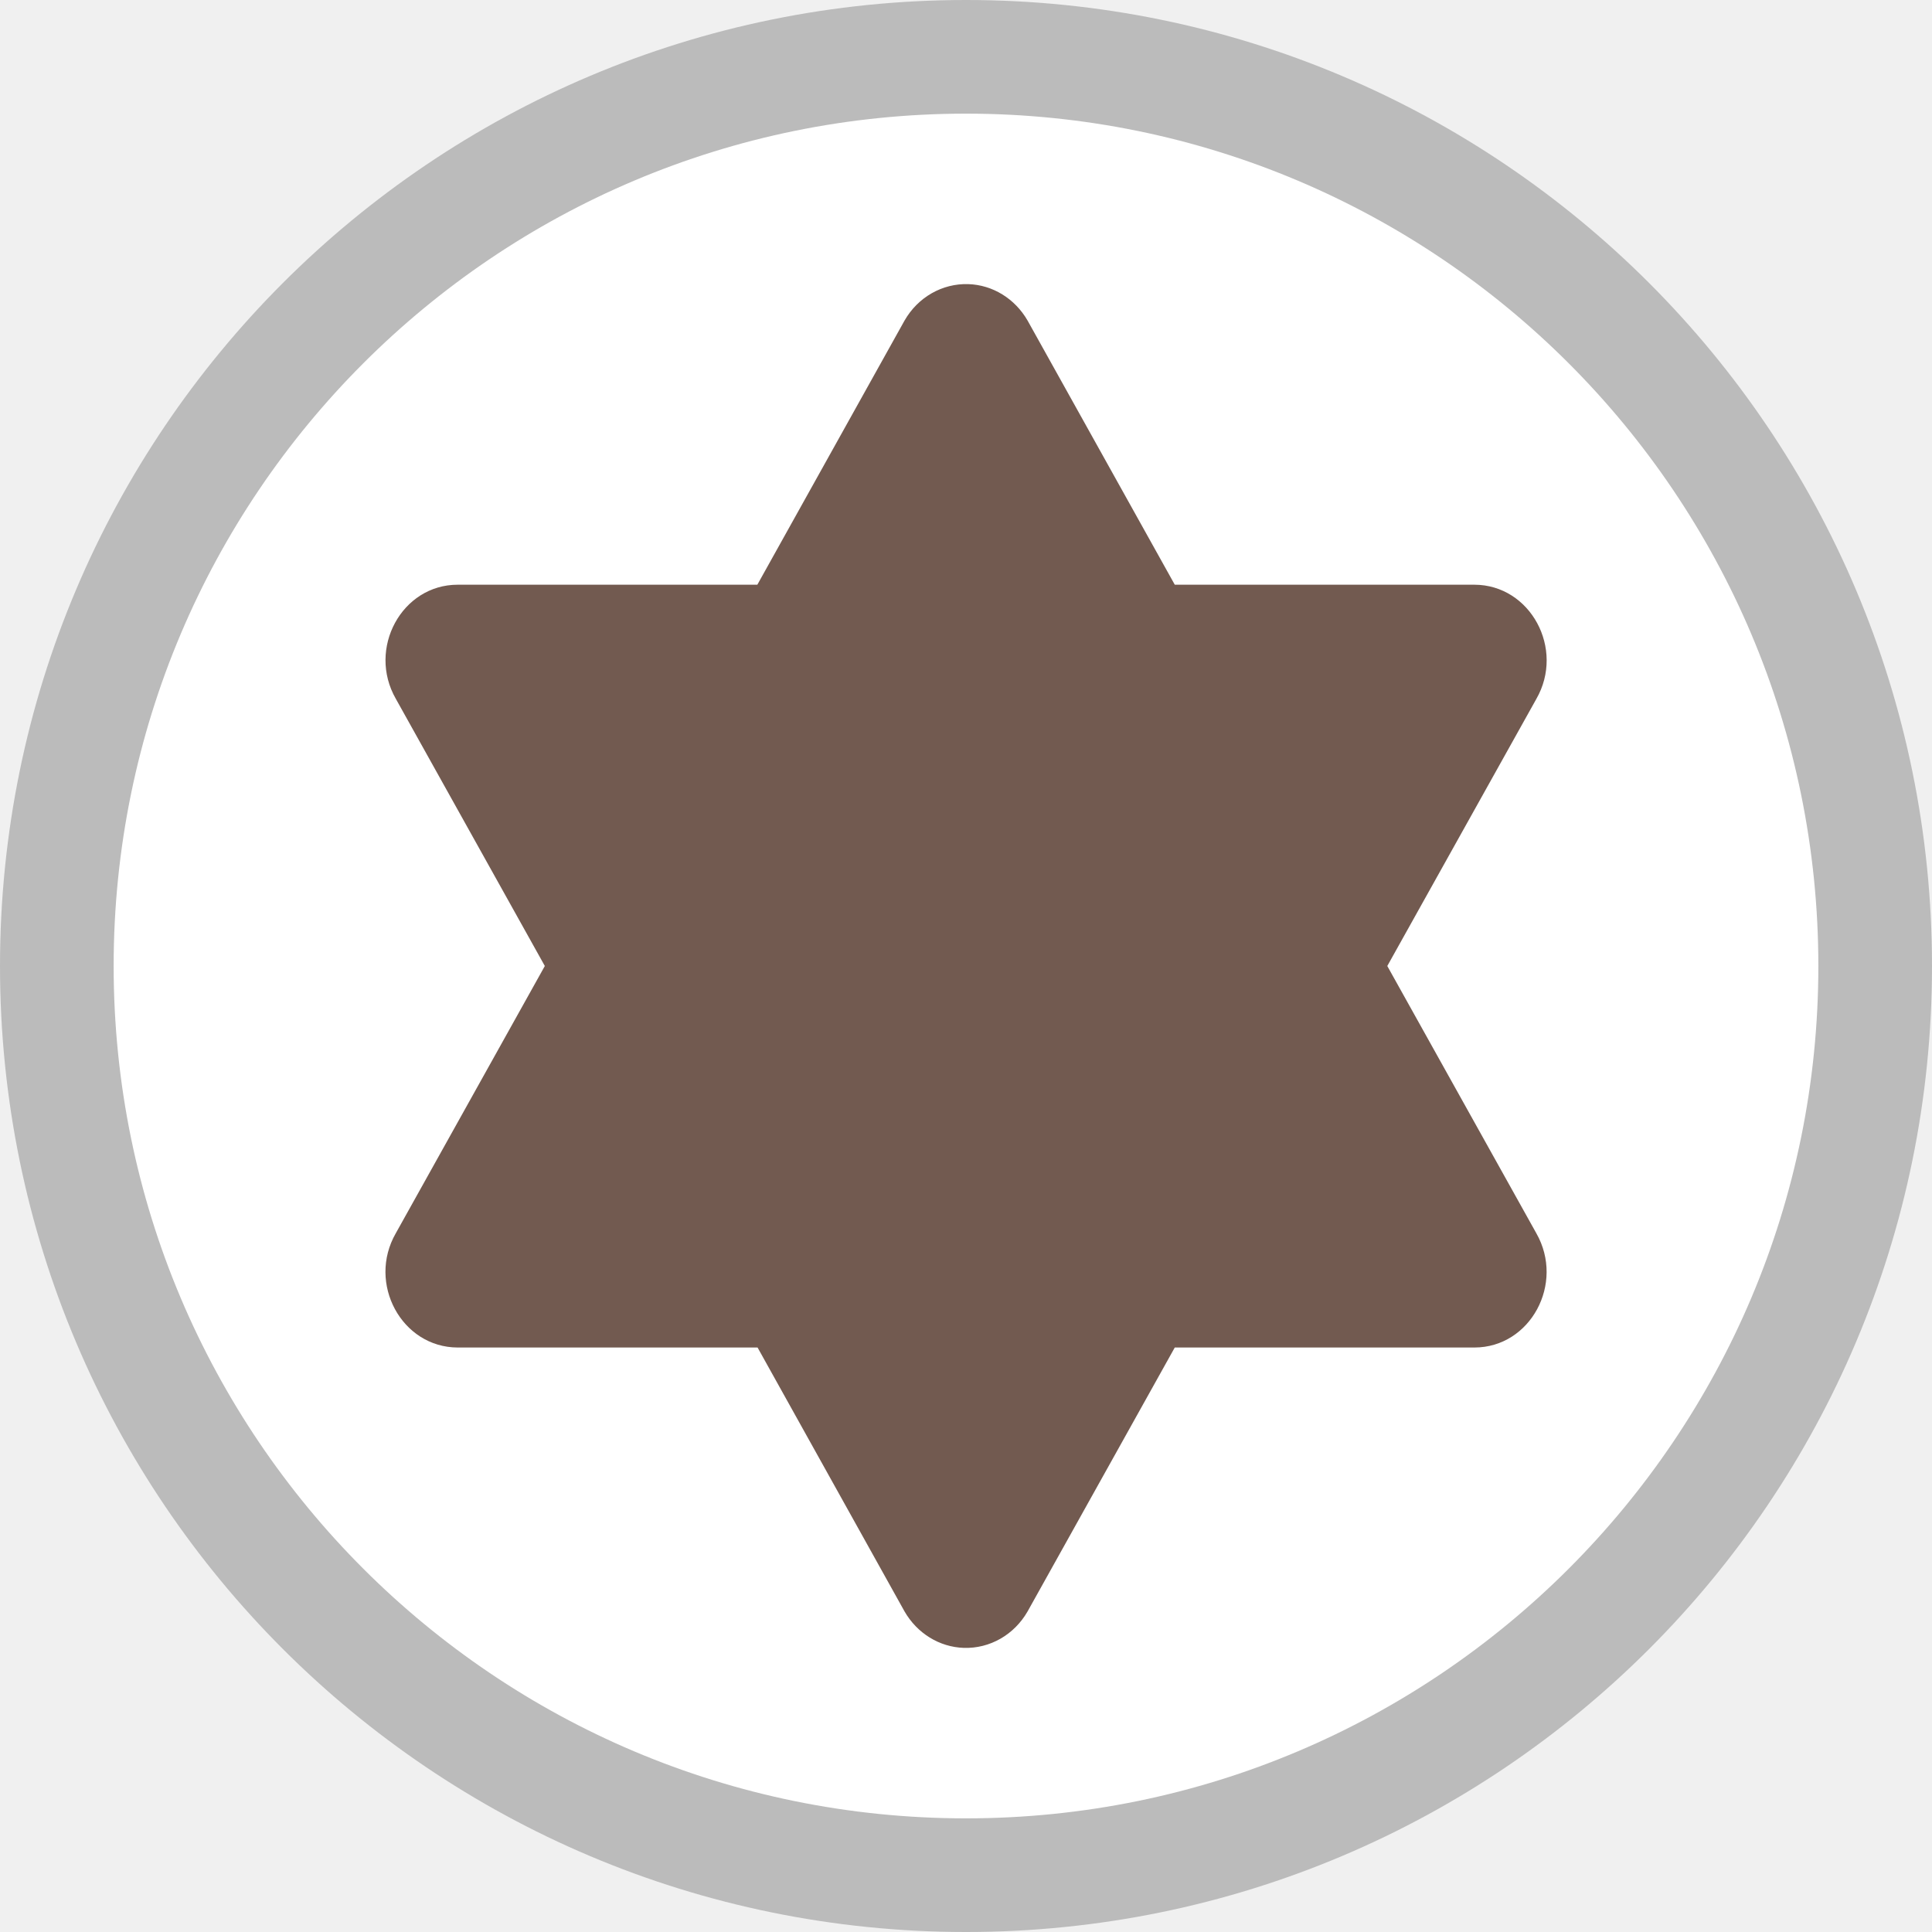
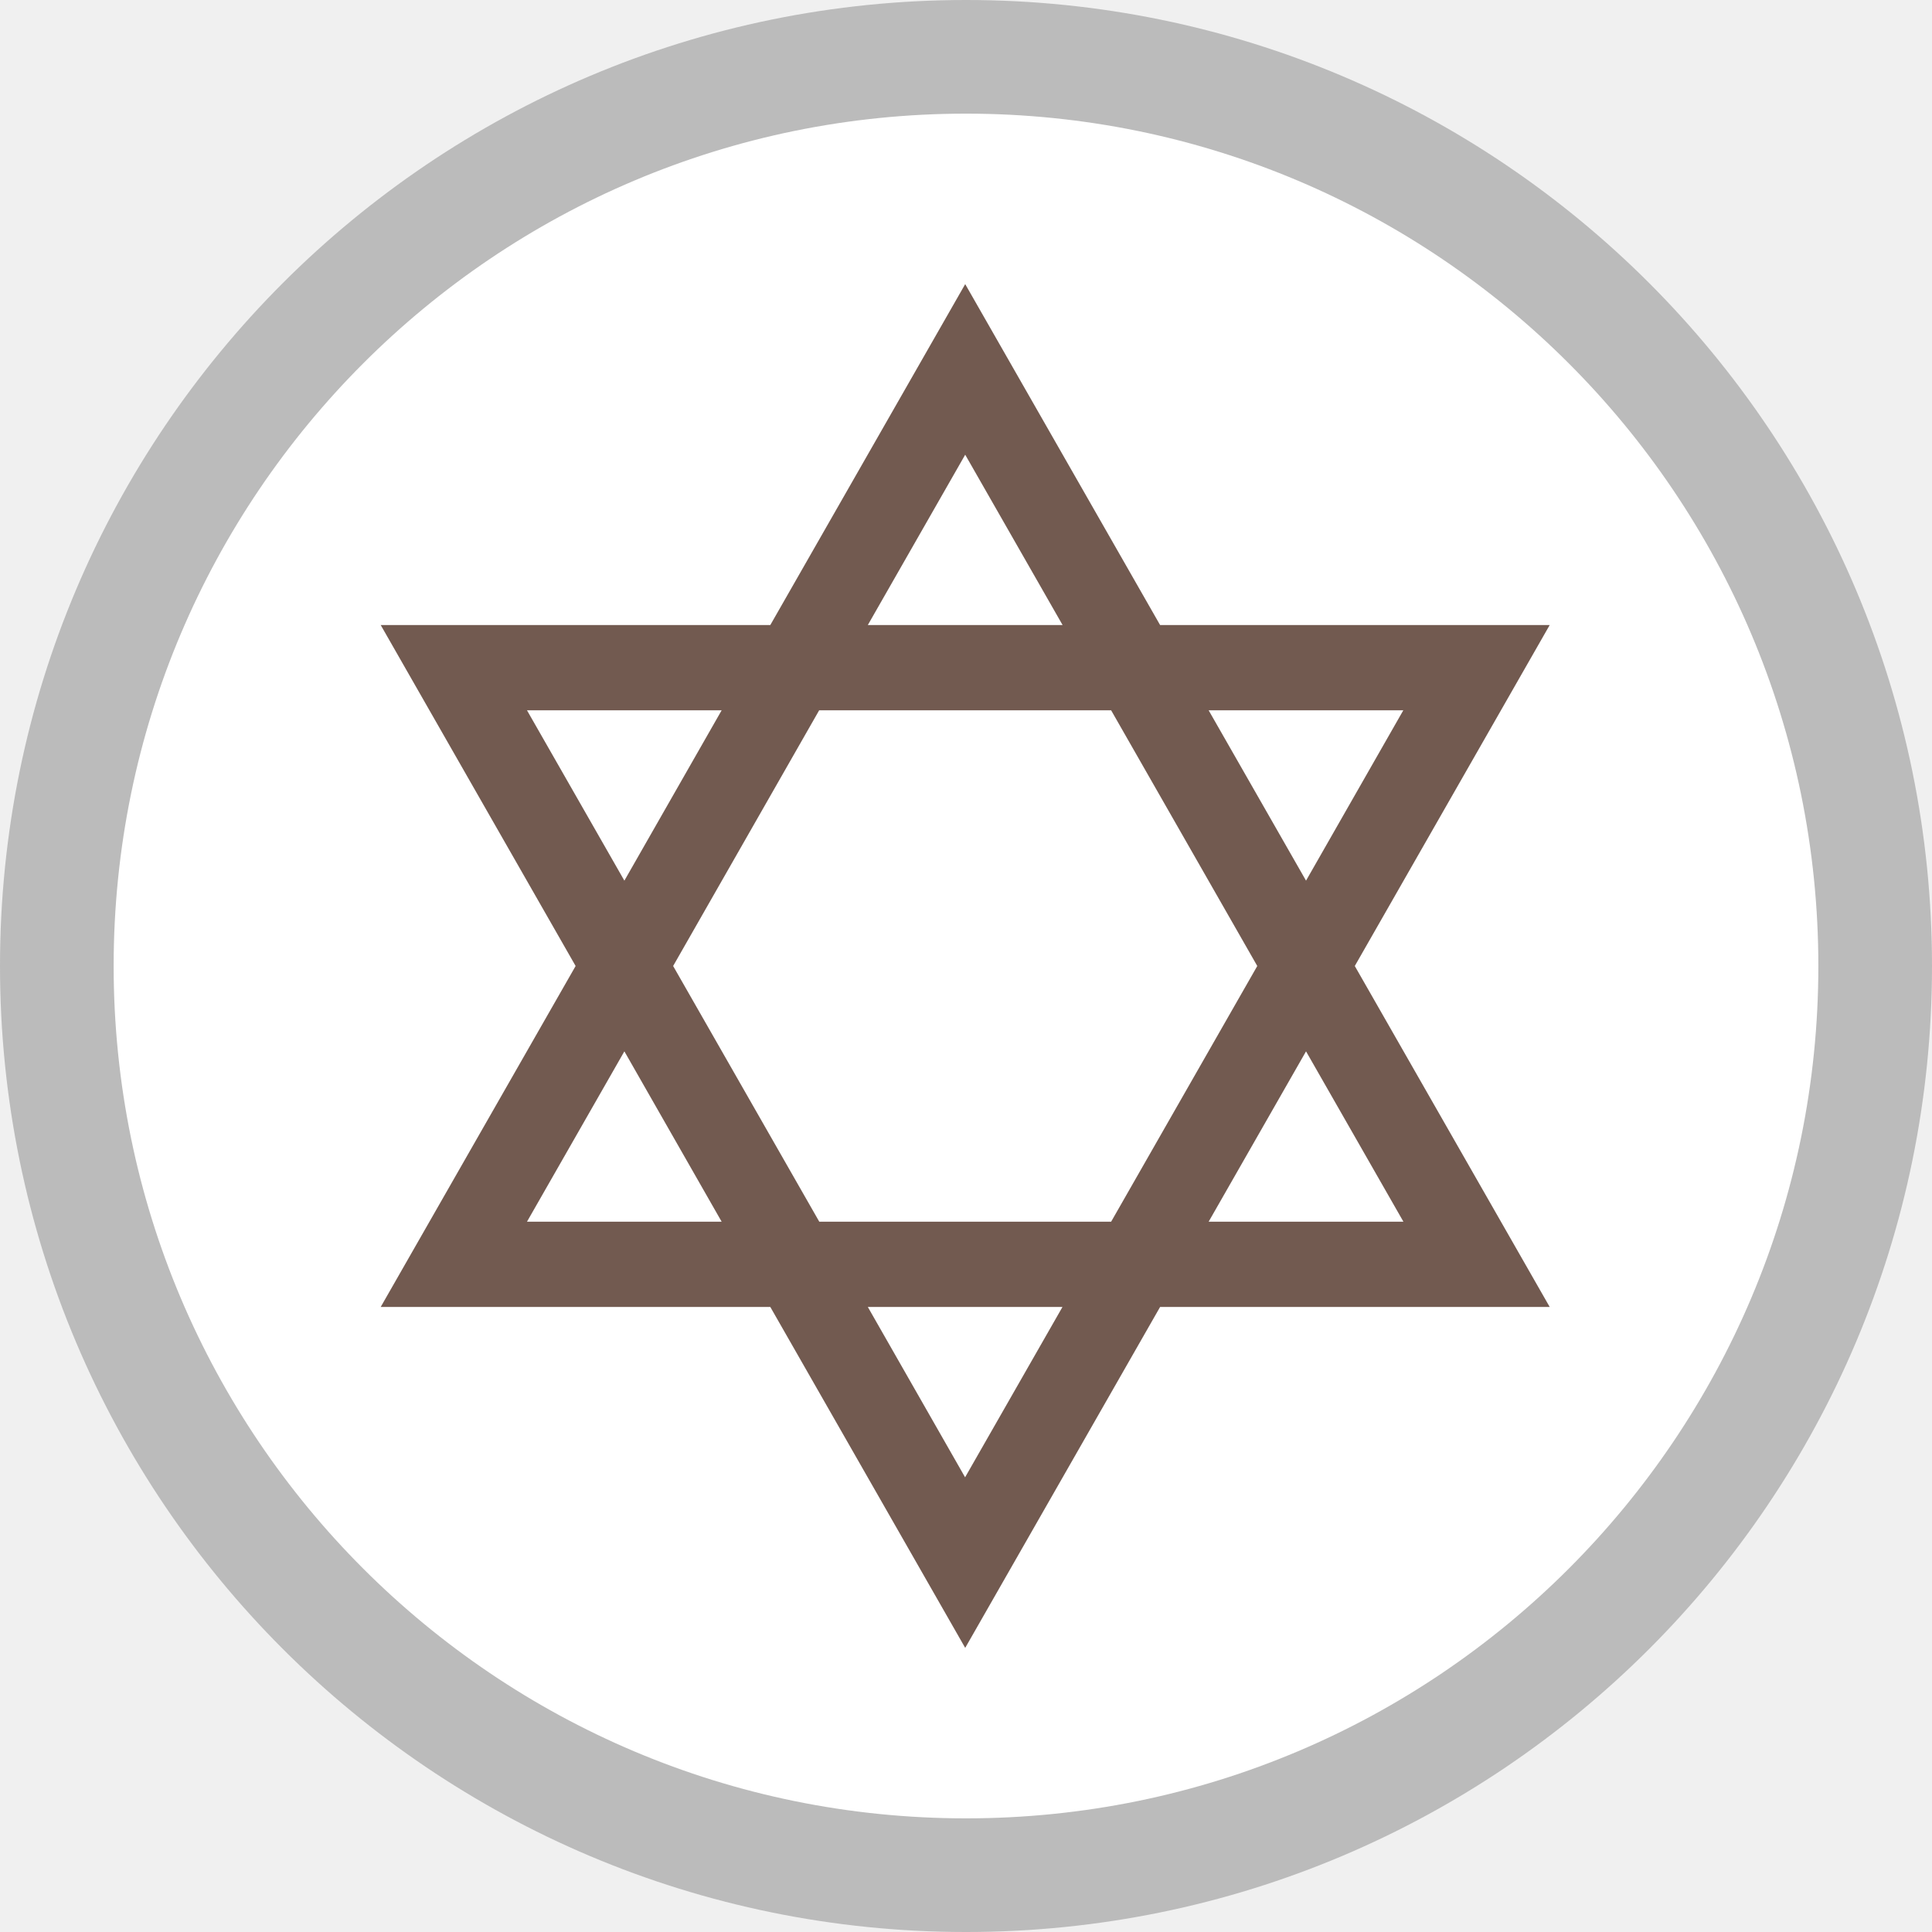
<svg xmlns="http://www.w3.org/2000/svg" width="17" height="17" version="1.1" viewBox="0 0 17 17">
-   <rect x="1" y="1" width="15" height="15" rx="7.5" ry="7.5" fill="#bbb" stroke="#bbb" stroke-linejoin="round" stroke-width="2" />
-   <rect x="1" y="1" width="15" height="15" rx="7.5" ry="7.5" fill="#fff" />
-   <path d="m8.52 2.5c-0.229-0.007-0.443 0.115-0.561 0.321l-1.295 2.324h-2.637c-0.492 8.13e-5 -0.797 0.562-0.544 1.004l1.311 2.351-1.311 2.351c-0.254 0.442 0.052 1.005 0.544 1.006h2.639l1.293 2.322c0.111 0.193 0.307 0.314 0.522 0.321 0.229 0.007 0.443-0.115 0.561-0.321l1.295-2.322h2.637c0.492-8.1e-5 0.797-0.563 0.544-1.006l-1.311-2.351 1.311-2.349c0.254-0.442-0.052-1.005-0.544-1.006h-2.637l-1.295-2.324c-0.111-0.193-0.307-0.314-0.522-0.321z" fill="#725a50" stroke-width=".814" />
+   <rect x="1" y="1" width="15" height="15" rx="7.5" ry="7.5" fill="#bbb" stroke="#bbb" stroke-linejoin="round" stroke-width="2" id="rect223" />
+   <rect x="1" y="1" width="15" height="15" rx="7.5" ry="7.5" fill="#fff" id="rect225" />
+   <path fill="#725a50" style="stroke-width:0.746" id="jewish" d="M 8.493,2.5 6.778,5.5 H 3.35 L 5.065,8.5 3.35,11.5 H 6.778 L 8.493,14.5 10.208,11.5 h 3.428 L 11.921,8.5 13.636,5.5 h -3.428 z m 0,1.501 L 9.35,5.5 H 7.636 Z M 4.637,6.25 H 6.35 L 5.494,7.749 Z m 2.571,0 H 9.777 L 11.063,8.5 9.777,10.75 H 7.209 L 5.923,8.5 Z m 3.427,0 h 1.713 L 11.492,7.749 Z M 5.494,9.251 6.35,10.75 H 4.637 Z m 5.998,0 L 12.349,10.75 H 10.635 Z M 7.636,11.5 h 1.713 l -0.857,1.499 z" />
</svg>
